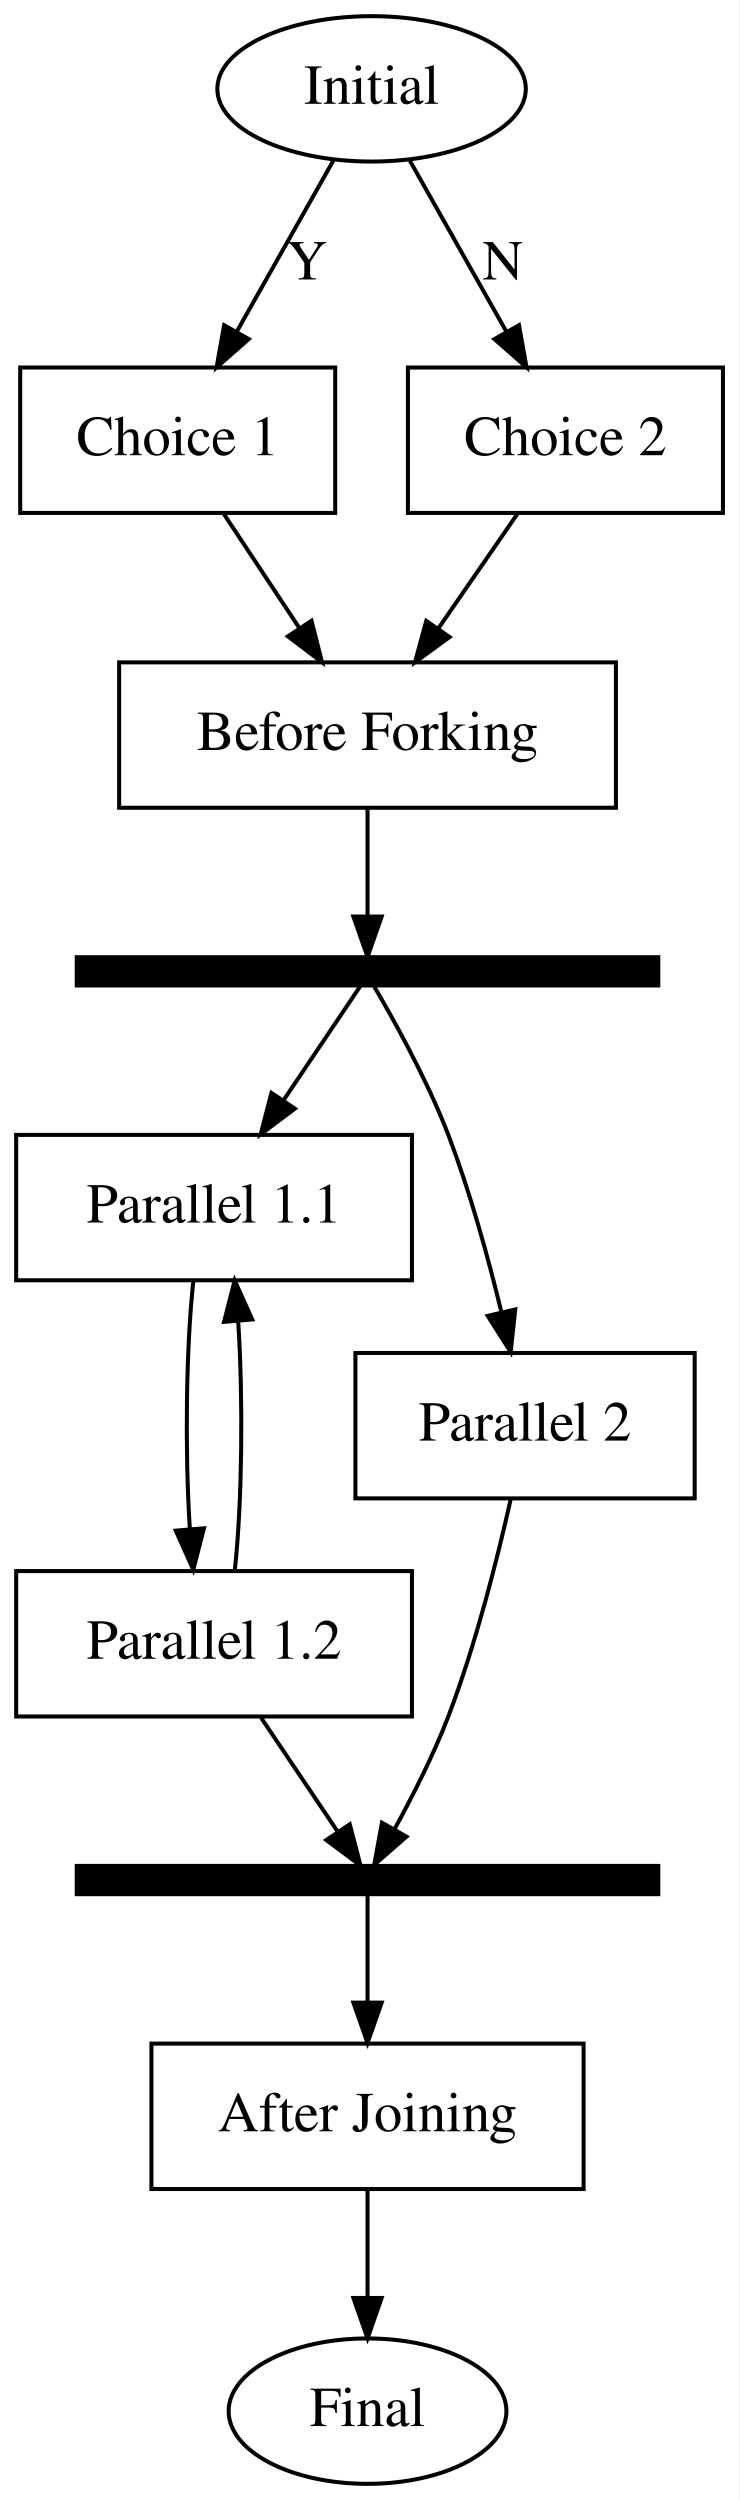
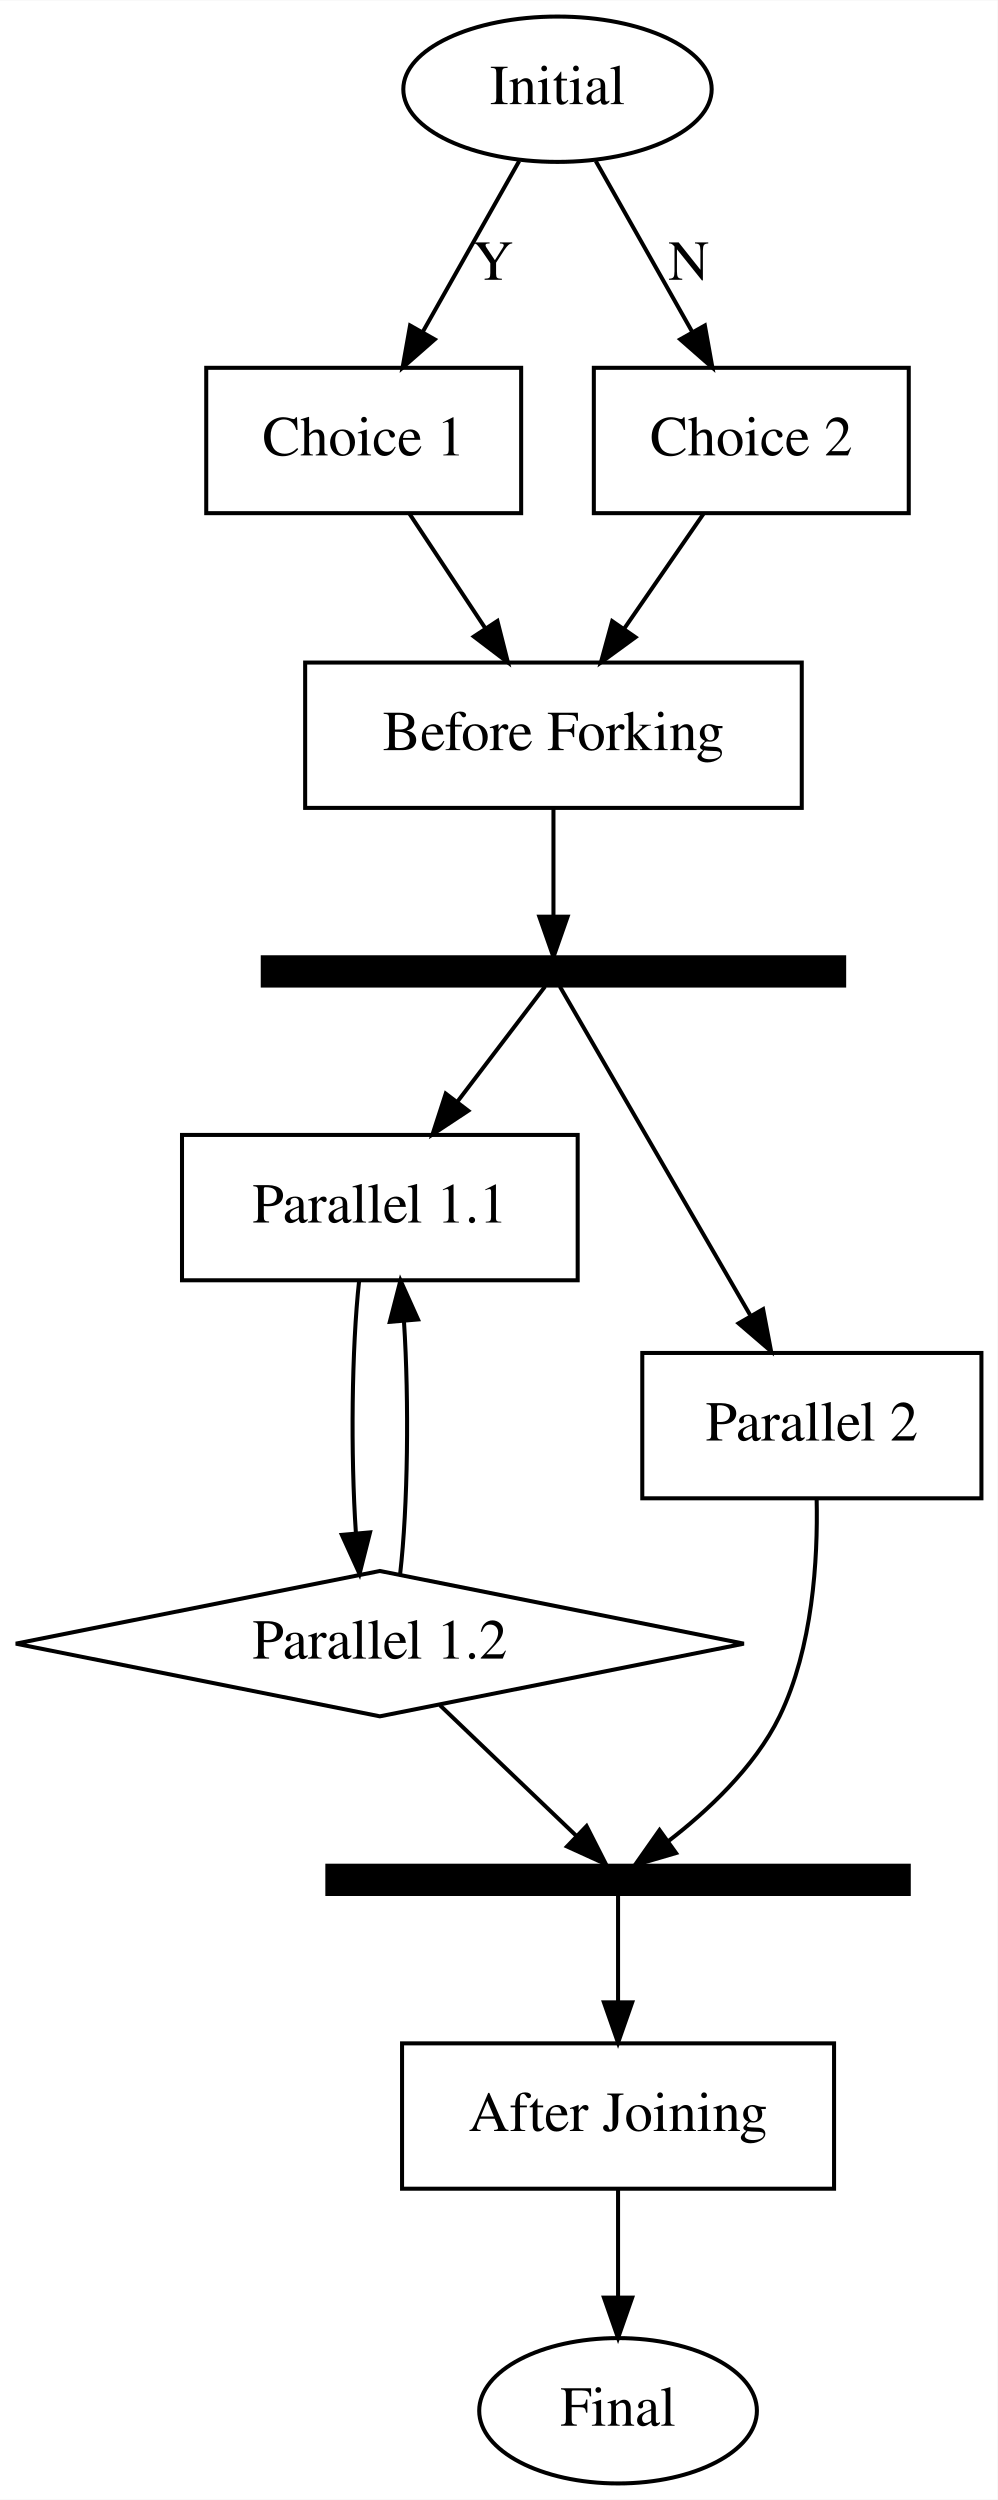
- <svg xmlns="http://www.w3.org/2000/svg" width="183pt" height="619pt" viewBox="0.00 0.00 183.00 619.00">
+ <svg xmlns="http://www.w3.org/2000/svg" width="247pt" height="619pt" viewBox="0.00 0.00 247.08 619.00">
  <g id="graph0" class="graph" transform="scale(1 1) rotate(0) translate(4 615)">
-     <polygon fill="white" stroke="transparent" points="-4,4 -4,-615 179,-615 179,4 -4,4" />
+     <polygon fill="white" stroke="transparent" points="-4,4 -4,-615 243.08,-615 243.08,4 -4,4" />
    <g id="1" class="node">
-       <ellipse fill="none" stroke="black" cx="88" cy="-593" rx="38.19" ry="18" />
-       <text text-anchor="middle" x="88" y="-589.3" font-family="Times,serif" font-size="14.00">Initial</text>
+       <ellipse fill="none" stroke="black" cx="134.08" cy="-593" rx="38.19" ry="18" />
+       <text text-anchor="middle" x="134.08" y="-589.3" font-family="Times,serif" font-size="14.00">Initial</text>
    </g>
    <g id="2" class="node">
-       <polygon fill="none" stroke="black" points="79,-524 1,-524 1,-488 79,-488 79,-524" />
-       <text text-anchor="middle" x="40" y="-502.3" font-family="Times,serif" font-size="14.00">Choice 1</text>
+       <polygon fill="none" stroke="black" points="125.08,-524 47.08,-524 47.08,-488 125.08,-488 125.08,-524" />
+       <text text-anchor="middle" x="86.08" y="-502.3" font-family="Times,serif" font-size="14.00">Choice 1</text>
    </g>
    <g id="edge1" class="edge">
-       <path fill="none" stroke="black" d="M78.52,-575.21C71.72,-563.18 62.45,-546.75 54.7,-533.03" />
-       <polygon fill="black" stroke="black" points="57.59,-531.04 49.63,-524.05 51.5,-534.48 57.59,-531.04" />
-       <text text-anchor="middle" x="72" y="-545.8" font-family="Times,serif" font-size="14.00">Y</text>
+       <path fill="none" stroke="black" d="M124.59,-575.21C117.8,-563.18 108.52,-546.75 100.78,-533.03" />
+       <polygon fill="black" stroke="black" points="103.67,-531.04 95.71,-524.05 97.57,-534.48 103.67,-531.04" />
+       <text text-anchor="middle" x="118.08" y="-545.8" font-family="Times,serif" font-size="14.00">Y</text>
    </g>
    <g id="3" class="node">
-       <polygon fill="none" stroke="black" points="175,-524 97,-524 97,-488 175,-488 175,-524" />
-       <text text-anchor="middle" x="136" y="-502.3" font-family="Times,serif" font-size="14.00">Choice 2</text>
+       <polygon fill="none" stroke="black" points="221.08,-524 143.08,-524 143.08,-488 221.08,-488 221.08,-524" />
+       <text text-anchor="middle" x="182.08" y="-502.3" font-family="Times,serif" font-size="14.00">Choice 2</text>
    </g>
    <g id="edge2" class="edge">
-       <path fill="none" stroke="black" d="M97.48,-575.21C104.28,-563.18 113.55,-546.75 121.3,-533.03" />
-       <polygon fill="black" stroke="black" points="124.5,-534.48 126.37,-524.05 118.41,-531.04 124.5,-534.48" />
-       <text text-anchor="middle" x="120.5" y="-545.8" font-family="Times,serif" font-size="14.00">N</text>
+       <path fill="none" stroke="black" d="M143.56,-575.21C150.35,-563.18 159.63,-546.75 167.38,-533.03" />
+       <polygon fill="black" stroke="black" points="170.58,-534.48 172.45,-524.05 164.48,-531.04 170.58,-534.48" />
+       <text text-anchor="middle" x="166.58" y="-545.8" font-family="Times,serif" font-size="14.00">N</text>
    </g>
    <g id="4" class="node">
-       <polygon fill="none" stroke="black" points="148.5,-451 25.5,-451 25.5,-415 148.5,-415 148.5,-451" />
-       <text text-anchor="middle" x="87" y="-429.3" font-family="Times,serif" font-size="14.00">Before Forking</text>
+       <polygon fill="none" stroke="black" points="194.58,-451 71.58,-451 71.58,-415 194.58,-415 194.58,-451" />
+       <text text-anchor="middle" x="133.08" y="-429.3" font-family="Times,serif" font-size="14.00">Before Forking</text>
    </g>
    <g id="edge3" class="edge">
-       <path fill="none" stroke="black" d="M51.38,-487.81C56.98,-479.35 63.84,-468.98 70.05,-459.61" />
-       <polygon fill="black" stroke="black" points="73.13,-461.3 75.73,-451.03 67.29,-457.44 73.13,-461.3" />
+       <path fill="none" stroke="black" d="M97.45,-487.81C103.05,-479.35 109.92,-468.98 116.12,-459.61" />
+       <polygon fill="black" stroke="black" points="119.2,-461.3 121.8,-451.03 113.37,-457.44 119.2,-461.3" />
    </g>
    <g id="edge4" class="edge">
-       <path fill="none" stroke="black" d="M124.14,-487.81C118.24,-479.27 111,-468.77 104.48,-459.32" />
-       <polygon fill="black" stroke="black" points="107.31,-457.27 98.75,-451.03 101.55,-461.25 107.31,-457.27" />
+       <path fill="none" stroke="black" d="M170.22,-487.81C164.32,-479.27 157.07,-468.77 150.55,-459.32" />
+       <polygon fill="black" stroke="black" points="153.39,-457.27 144.83,-451.03 147.63,-461.25 153.39,-457.27" />
    </g>
    <g id="5" class="node">
-       <polygon fill="black" stroke="black" points="159,-378 15,-378 15,-371 159,-371 159,-378" />
+       <polygon fill="black" stroke="black" points="205.08,-378 61.08,-378 61.08,-371 205.08,-371 205.08,-378" />
    </g>
    <g id="edge5" class="edge">
-       <path fill="none" stroke="black" d="M87,-414.74C87,-406.16 87,-395.97 87,-388.12" />
-       <polygon fill="black" stroke="black" points="90.5,-388.06 87,-378.06 83.5,-388.06 90.5,-388.06" />
+       <path fill="none" stroke="black" d="M133.08,-414.74C133.08,-406.16 133.08,-395.97 133.08,-388.12" />
+       <polygon fill="black" stroke="black" points="136.58,-388.06 133.08,-378.06 129.58,-388.06 136.58,-388.06" />
    </g>
    <g id="6" class="node">
-       <polygon fill="none" stroke="black" points="98,-334 0,-334 0,-298 98,-298 98,-334" />
-       <text text-anchor="middle" x="49" y="-312.3" font-family="Times,serif" font-size="14.00">Parallel 1.1</text>
+       <polygon fill="none" stroke="black" points="139.08,-334 41.08,-334 41.08,-298 139.08,-298 139.08,-334" />
+       <text text-anchor="middle" x="90.08" y="-312.3" font-family="Times,serif" font-size="14.00">Parallel 1.1</text>
    </g>
    <g id="edge6" class="edge">
-       <path fill="none" stroke="black" d="M85.17,-370.77C81.67,-365.58 73.72,-353.75 66.16,-342.51" />
-       <polygon fill="black" stroke="black" points="69.02,-340.5 60.54,-334.15 63.21,-344.4 69.02,-340.5" />
+       <path fill="none" stroke="black" d="M131,-370.77C127.01,-365.52 117.87,-353.52 109.24,-342.18" />
+       <polygon fill="black" stroke="black" points="111.97,-339.99 103.13,-334.15 106.4,-344.23 111.97,-339.99" />
    </g>
    <g id="8" class="node">
-       <polygon fill="none" stroke="black" points="168,-280 84,-280 84,-244 168,-244 168,-280" />
-       <text text-anchor="middle" x="126" y="-258.3" font-family="Times,serif" font-size="14.00">Parallel 2</text>
+       <polygon fill="none" stroke="black" points="239.08,-280 155.08,-280 155.08,-244 239.08,-244 239.08,-280" />
+       <text text-anchor="middle" x="197.08" y="-258.3" font-family="Times,serif" font-size="14.00">Parallel 2</text>
    </g>
    <g id="edge7" class="edge">
-       <path fill="none" stroke="black" d="M88.66,-370.72C92.39,-364.39 101.51,-348.36 107,-334 112.39,-319.89 116.86,-303.65 120.11,-290.27" />
-       <polygon fill="black" stroke="black" points="123.58,-290.78 122.44,-280.24 116.76,-289.19 123.58,-290.78" />
+       <path fill="none" stroke="black" d="M134.66,-370.77C141.06,-359.72 165.46,-317.59 181.79,-289.4" />
+       <polygon fill="black" stroke="black" points="185,-290.84 186.98,-280.43 178.94,-287.33 185,-290.84" />
    </g>
    <g id="7" class="node">
-       <polygon fill="none" stroke="black" points="98,-226 0,-226 0,-190 98,-190 98,-226" />
-       <text text-anchor="middle" x="49" y="-204.3" font-family="Times,serif" font-size="14.00">Parallel 1.2</text>
+       <polygon fill="none" stroke="black" points="90.08,-226 -0.08,-208 90.08,-190 180.23,-208 90.08,-226" />
+       <text text-anchor="middle" x="90.08" y="-204.3" font-family="Times,serif" font-size="14.00">Parallel 1.2</text>
    </g>
    <g id="edge8" class="edge">
-       <path fill="none" stroke="black" d="M43.89,-297.97C42.06,-281.38 41.76,-255.88 43,-236.43" />
-       <polygon fill="black" stroke="black" points="46.5,-236.6 43.85,-226.34 39.53,-236.01 46.5,-236.6" />
+       <path fill="none" stroke="black" d="M84.96,-297.97C83.1,-281.08 82.83,-254.97 84.15,-235.39" />
+       <polygon fill="black" stroke="black" points="87.65,-235.56 85.05,-225.29 80.67,-234.94 87.65,-235.56" />
    </g>
    <g id="edge9" class="edge">
-       <path fill="none" stroke="black" d="M54.15,-226.34C55.96,-243.04 56.23,-268.55 54.97,-287.93" />
-       <polygon fill="black" stroke="black" points="51.48,-287.71 54.11,-297.97 58.45,-288.3 51.48,-287.71" />
+       <path fill="none" stroke="black" d="M95.11,-225.29C97.02,-241.91 97.34,-267.97 96.06,-287.74" />
+       <polygon fill="black" stroke="black" points="92.55,-287.71 95.19,-297.97 99.53,-288.3 92.55,-287.71" />
    </g>
    <g id="9" class="node">
-       <polygon fill="black" stroke="black" points="159,-153 15,-153 15,-146 159,-146 159,-153" />
+       <polygon fill="black" stroke="black" points="221.08,-153 77.08,-153 77.08,-146 221.08,-146 221.08,-153" />
    </g>
    <g id="edge10" class="edge">
-       <path fill="none" stroke="black" d="M60.61,-189.74C66.8,-180.53 74.23,-169.48 79.63,-161.46" />
-       <polygon fill="black" stroke="black" points="82.6,-163.31 85.28,-153.06 76.79,-159.41 82.6,-163.31" />
+       <path fill="none" stroke="black" d="M104.97,-192.74C115.52,-182.64 129.41,-169.33 138.76,-160.38" />
+       <polygon fill="black" stroke="black" points="141.28,-162.81 146.08,-153.37 136.44,-157.76 141.28,-162.81" />
    </g>
    <g id="edge11" class="edge">
-       <path fill="none" stroke="black" d="M122.44,-243.76C119.18,-229.18 113.83,-207.88 107,-190 103.27,-180.24 97.86,-169.71 93.61,-161.97" />
-       <polygon fill="black" stroke="black" points="96.65,-160.24 88.66,-153.28 90.57,-163.7 96.65,-160.24" />
+       <path fill="none" stroke="black" d="M198.27,-243.77C198.59,-228.81 197.31,-206.96 189.08,-190 182.88,-177.23 170.81,-166.22 161.54,-159.09" />
+       <polygon fill="black" stroke="black" points="163.43,-156.14 153.26,-153.16 159.35,-161.83 163.43,-156.14" />
    </g>
    <g id="10" class="node">
-       <polygon fill="none" stroke="black" points="140.5,-109 33.5,-109 33.5,-73 140.5,-73 140.5,-109" />
-       <text text-anchor="middle" x="87" y="-87.3" font-family="Times,serif" font-size="14.00">After Joining</text>
+       <polygon fill="none" stroke="black" points="202.58,-109 95.58,-109 95.58,-73 202.58,-73 202.58,-109" />
+       <text text-anchor="middle" x="149.08" y="-87.3" font-family="Times,serif" font-size="14.00">After Joining</text>
    </g>
    <g id="edge12" class="edge">
-       <path fill="none" stroke="black" d="M87,-145.77C87,-140.83 87,-129.9 87,-119.17" />
-       <polygon fill="black" stroke="black" points="90.5,-119.15 87,-109.15 83.5,-119.15 90.5,-119.15" />
+       <path fill="none" stroke="black" d="M149.08,-145.77C149.08,-140.83 149.08,-129.9 149.08,-119.17" />
+       <polygon fill="black" stroke="black" points="152.58,-119.15 149.08,-109.15 145.58,-119.15 152.58,-119.15" />
    </g>
    <g id="11" class="node">
-       <ellipse fill="none" stroke="black" cx="87" cy="-18" rx="34.39" ry="18" />
-       <text text-anchor="middle" x="87" y="-14.3" font-family="Times,serif" font-size="14.00">Final</text>
+       <ellipse fill="none" stroke="black" cx="149.08" cy="-18" rx="34.39" ry="18" />
+       <text text-anchor="middle" x="149.08" y="-14.3" font-family="Times,serif" font-size="14.00">Final</text>
    </g>
    <g id="edge13" class="edge">
-       <path fill="none" stroke="black" d="M87,-72.81C87,-64.79 87,-55.05 87,-46.07" />
-       <polygon fill="black" stroke="black" points="90.5,-46.03 87,-36.03 83.5,-46.03 90.5,-46.03" />
+       <path fill="none" stroke="black" d="M149.08,-72.81C149.08,-64.79 149.08,-55.05 149.08,-46.07" />
+       <polygon fill="black" stroke="black" points="152.58,-46.03 149.08,-36.03 145.58,-46.03 152.58,-46.03" />
    </g>
  </g>
</svg>
